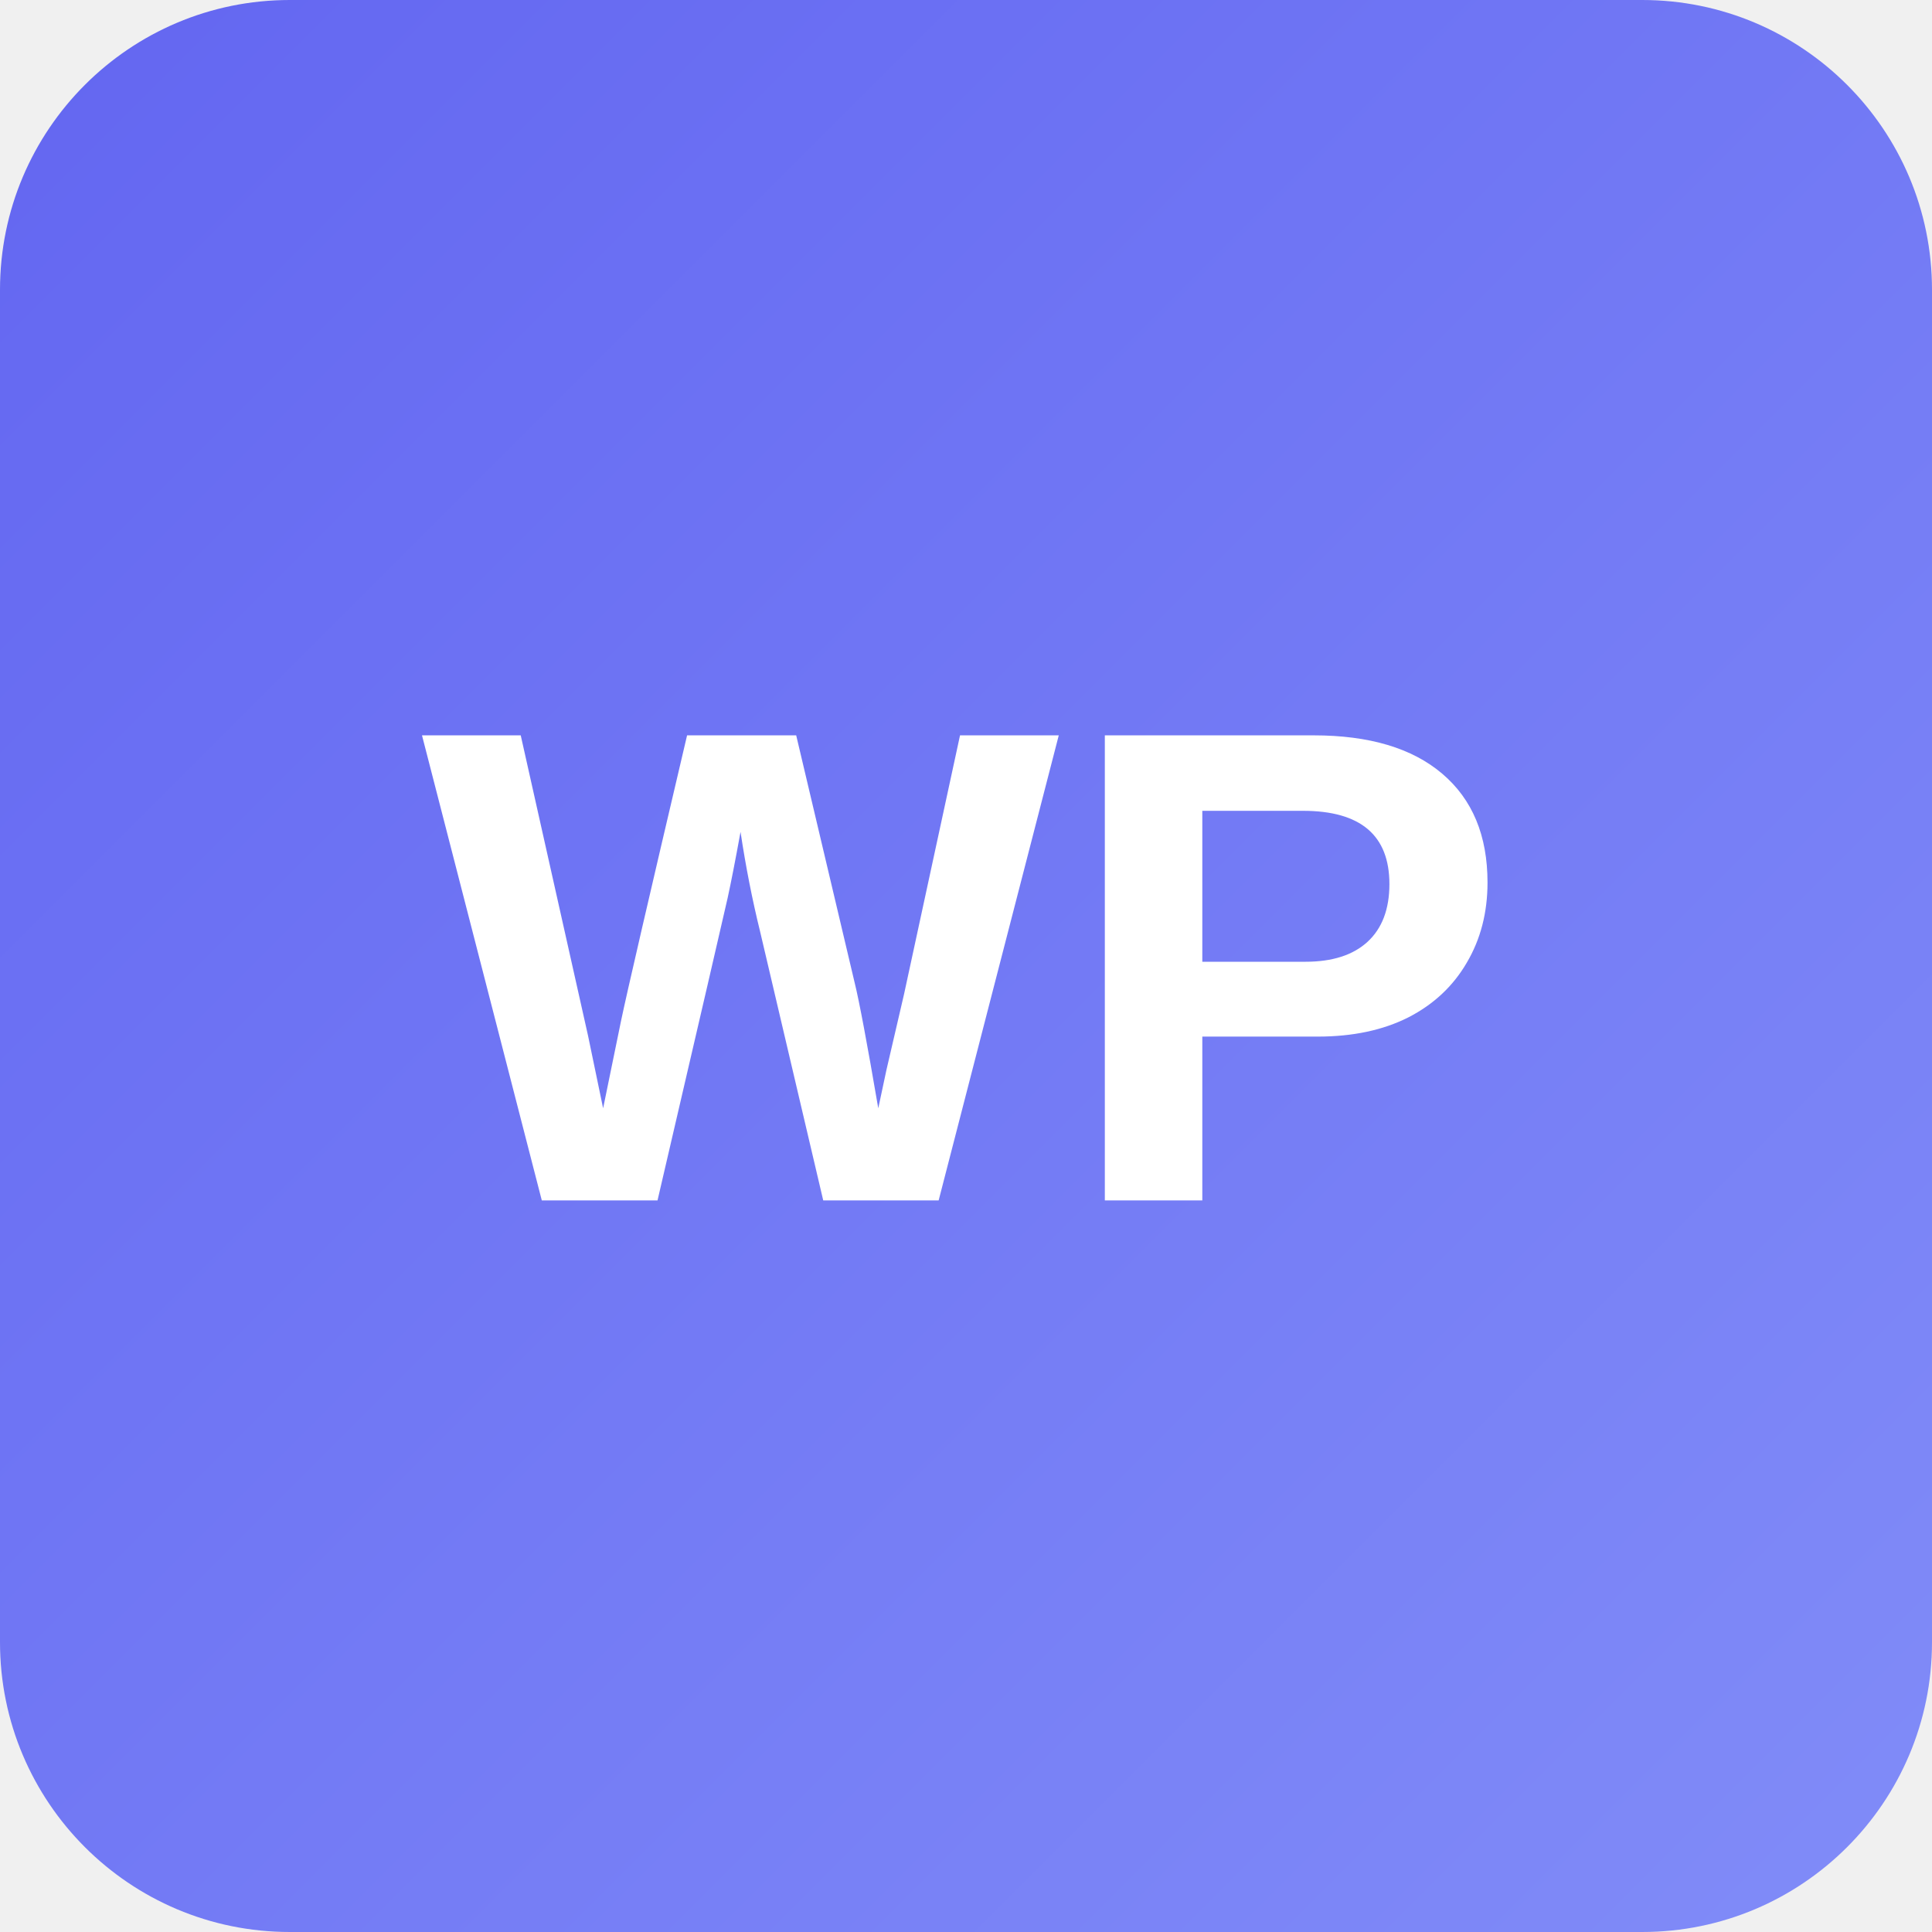
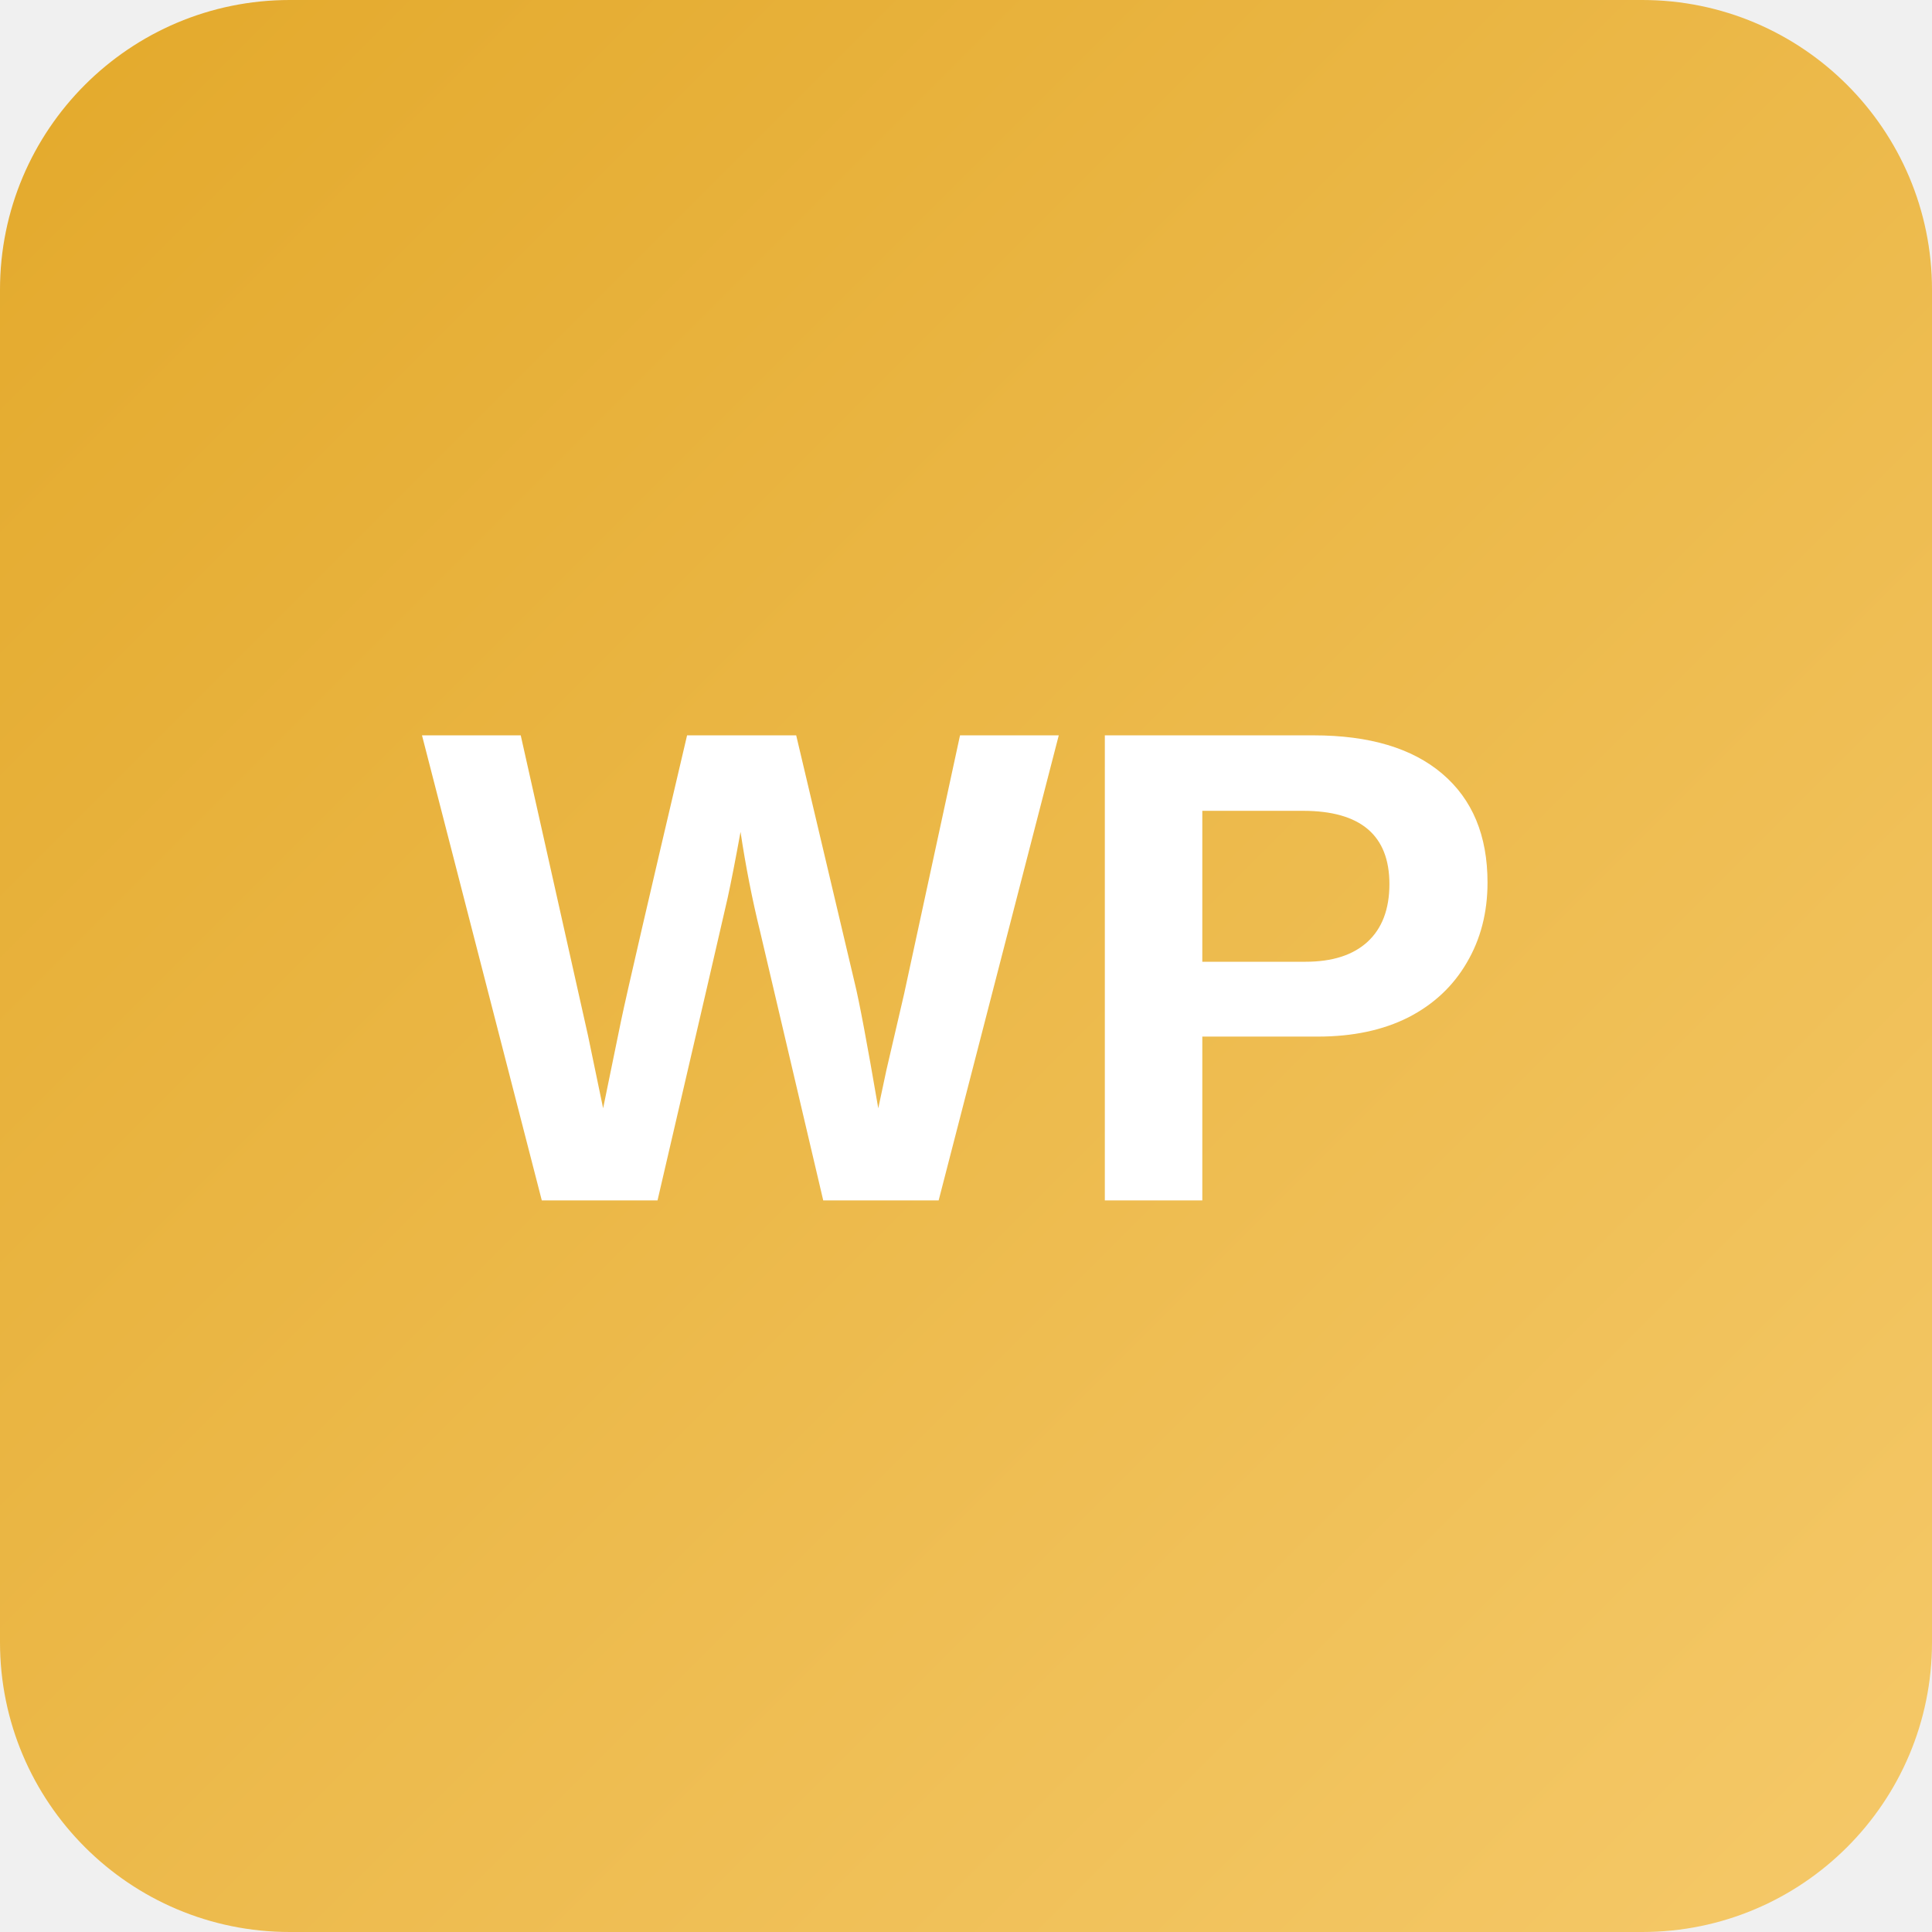
<svg xmlns="http://www.w3.org/2000/svg" width="96" height="96" viewBox="0 0 96 96">
  <defs>
    <linearGradient id="grad" x1="0%" y1="0%" x2="100%" y2="100%">
-       <stop offset="0%" style="stop-color:#6366f1;stop-opacity:1" />
-       <stop offset="100%" style="stop-color:#818cf8;stop-opacity:1" />
+       <stop offset="0%" style="stop-color:#E3A92B;stop-opacity:1" />
+       <stop offset="100%" style="stop-color:#F5C969;stop-opacity:1" />
    </linearGradient>
  </defs>
  <rect width="96" height="96" rx="14.4" fill="url(#grad)" />
  <text x="50%" y="50%" font-family="Arial, sans-serif" font-size="33.6" font-weight="bold" fill="white" text-anchor="middle" dominant-baseline="central">WP</text>
</svg>
